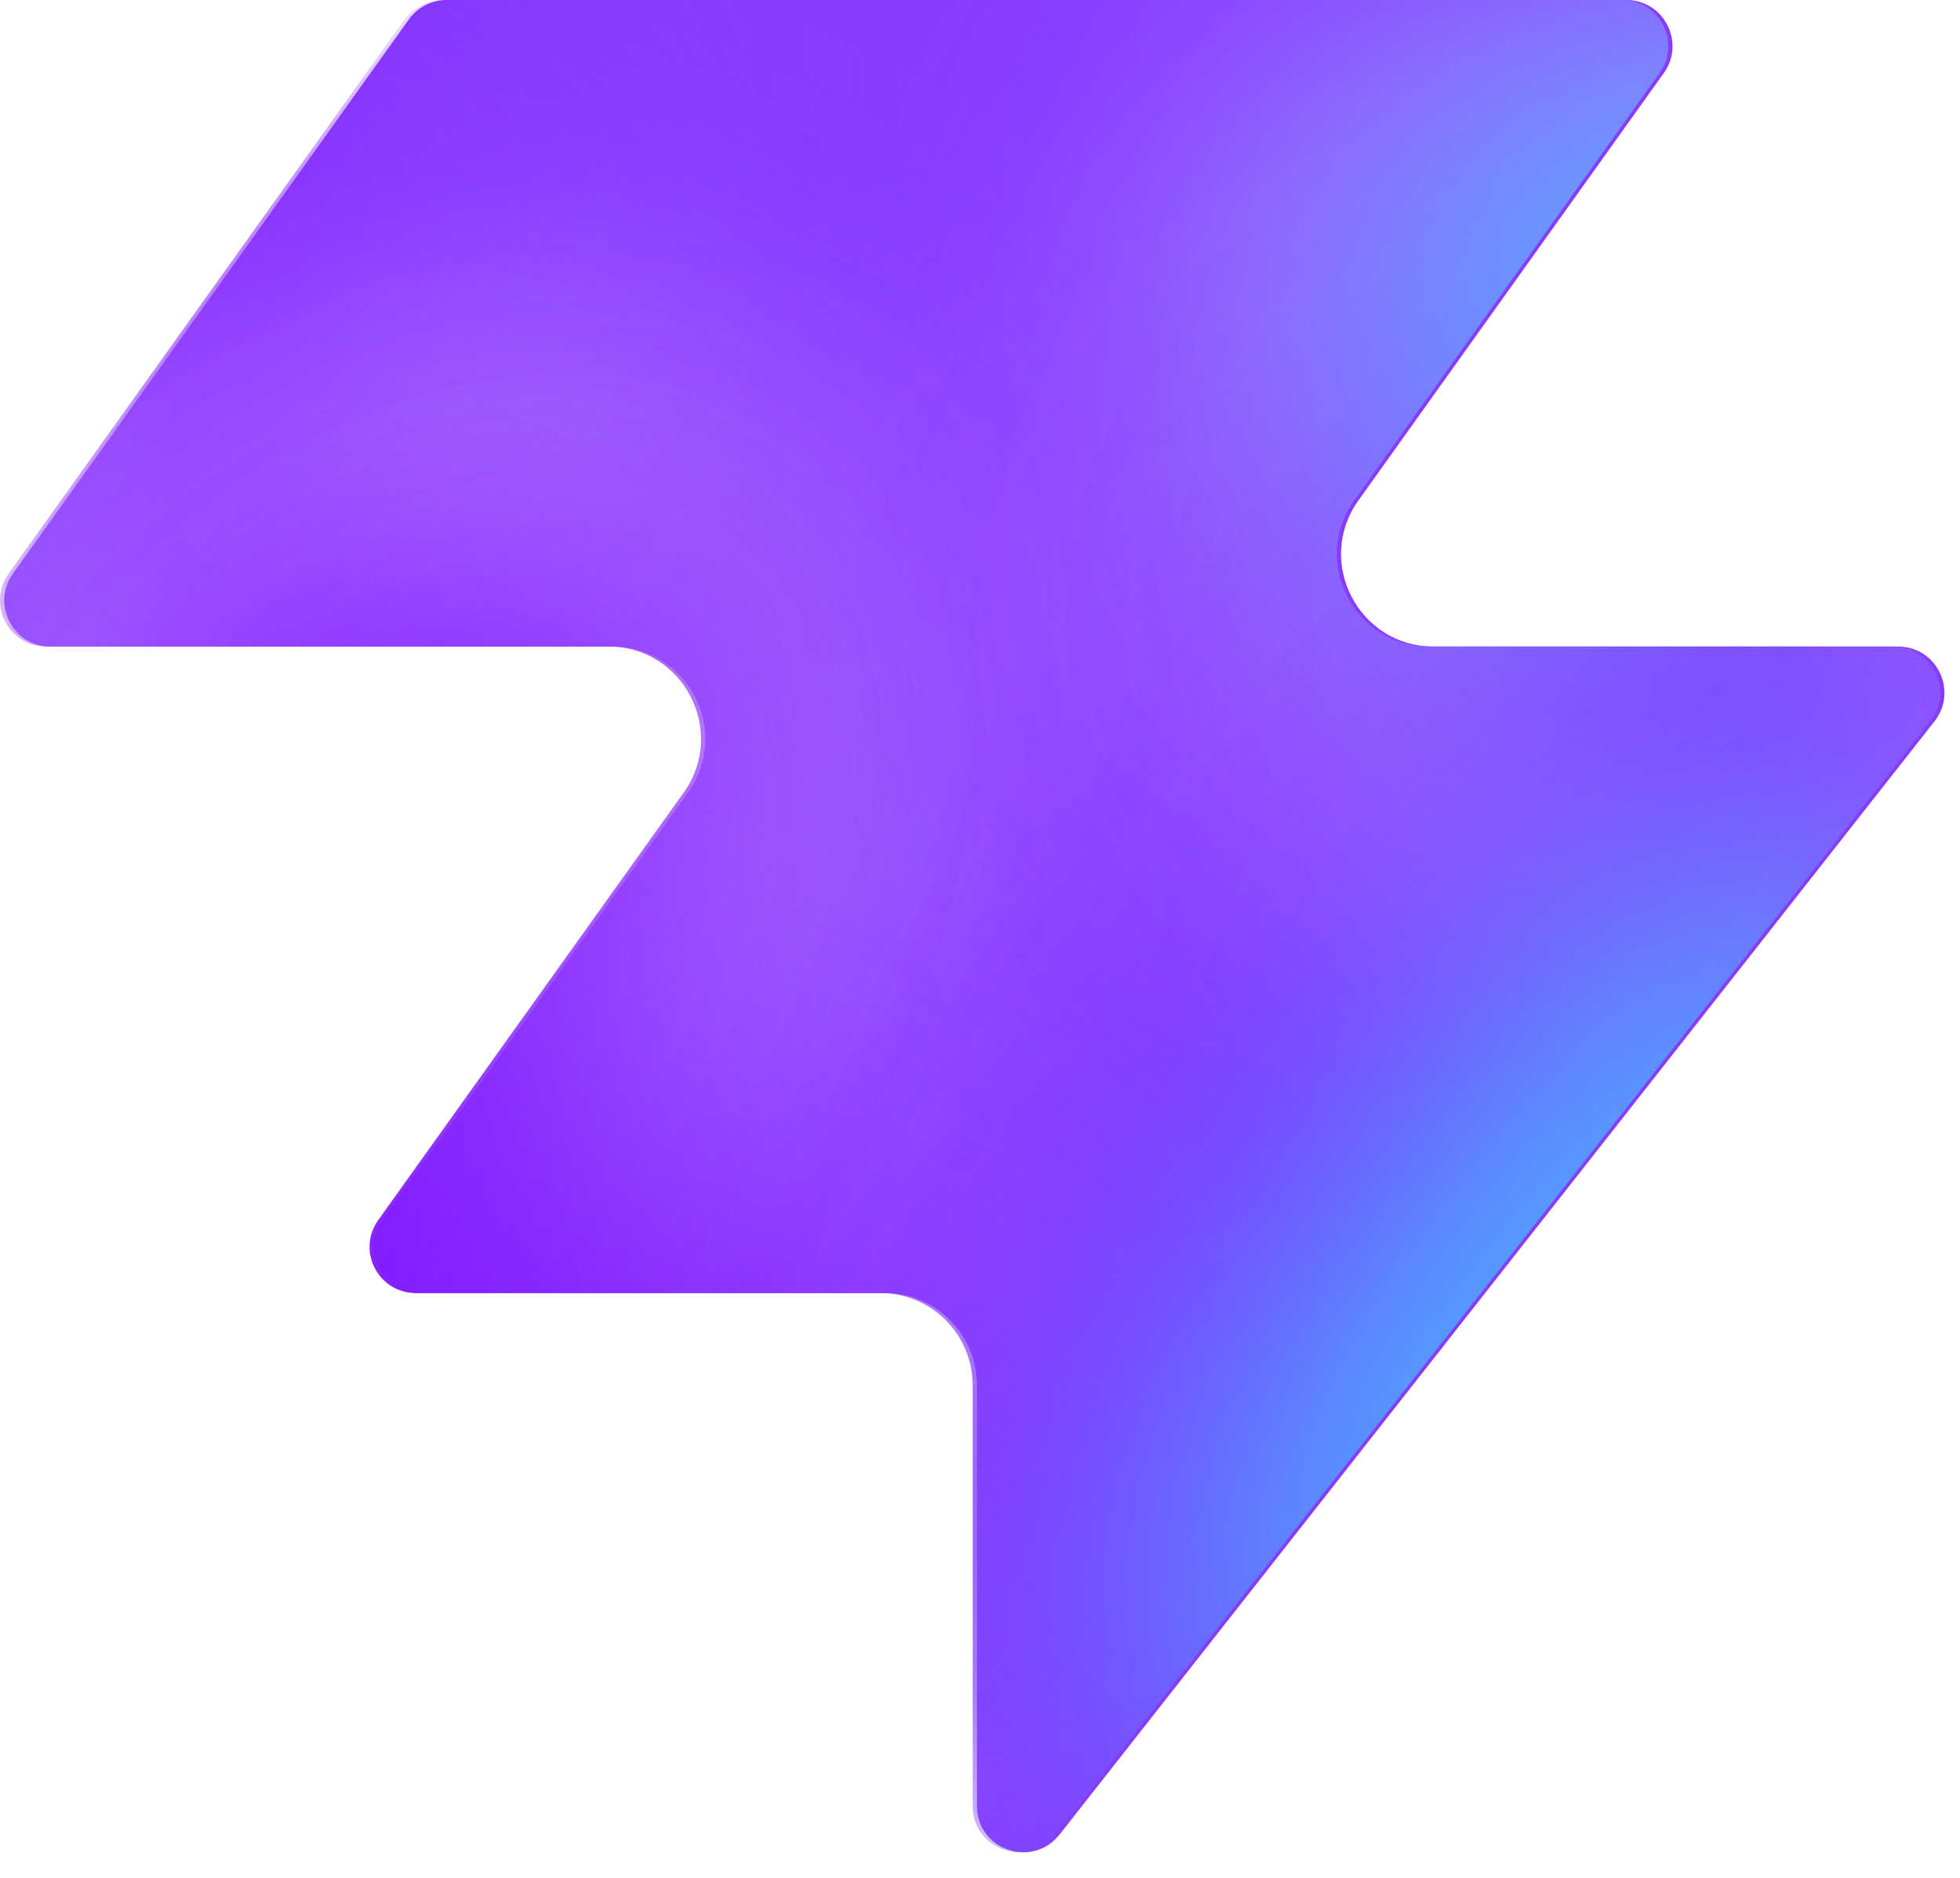
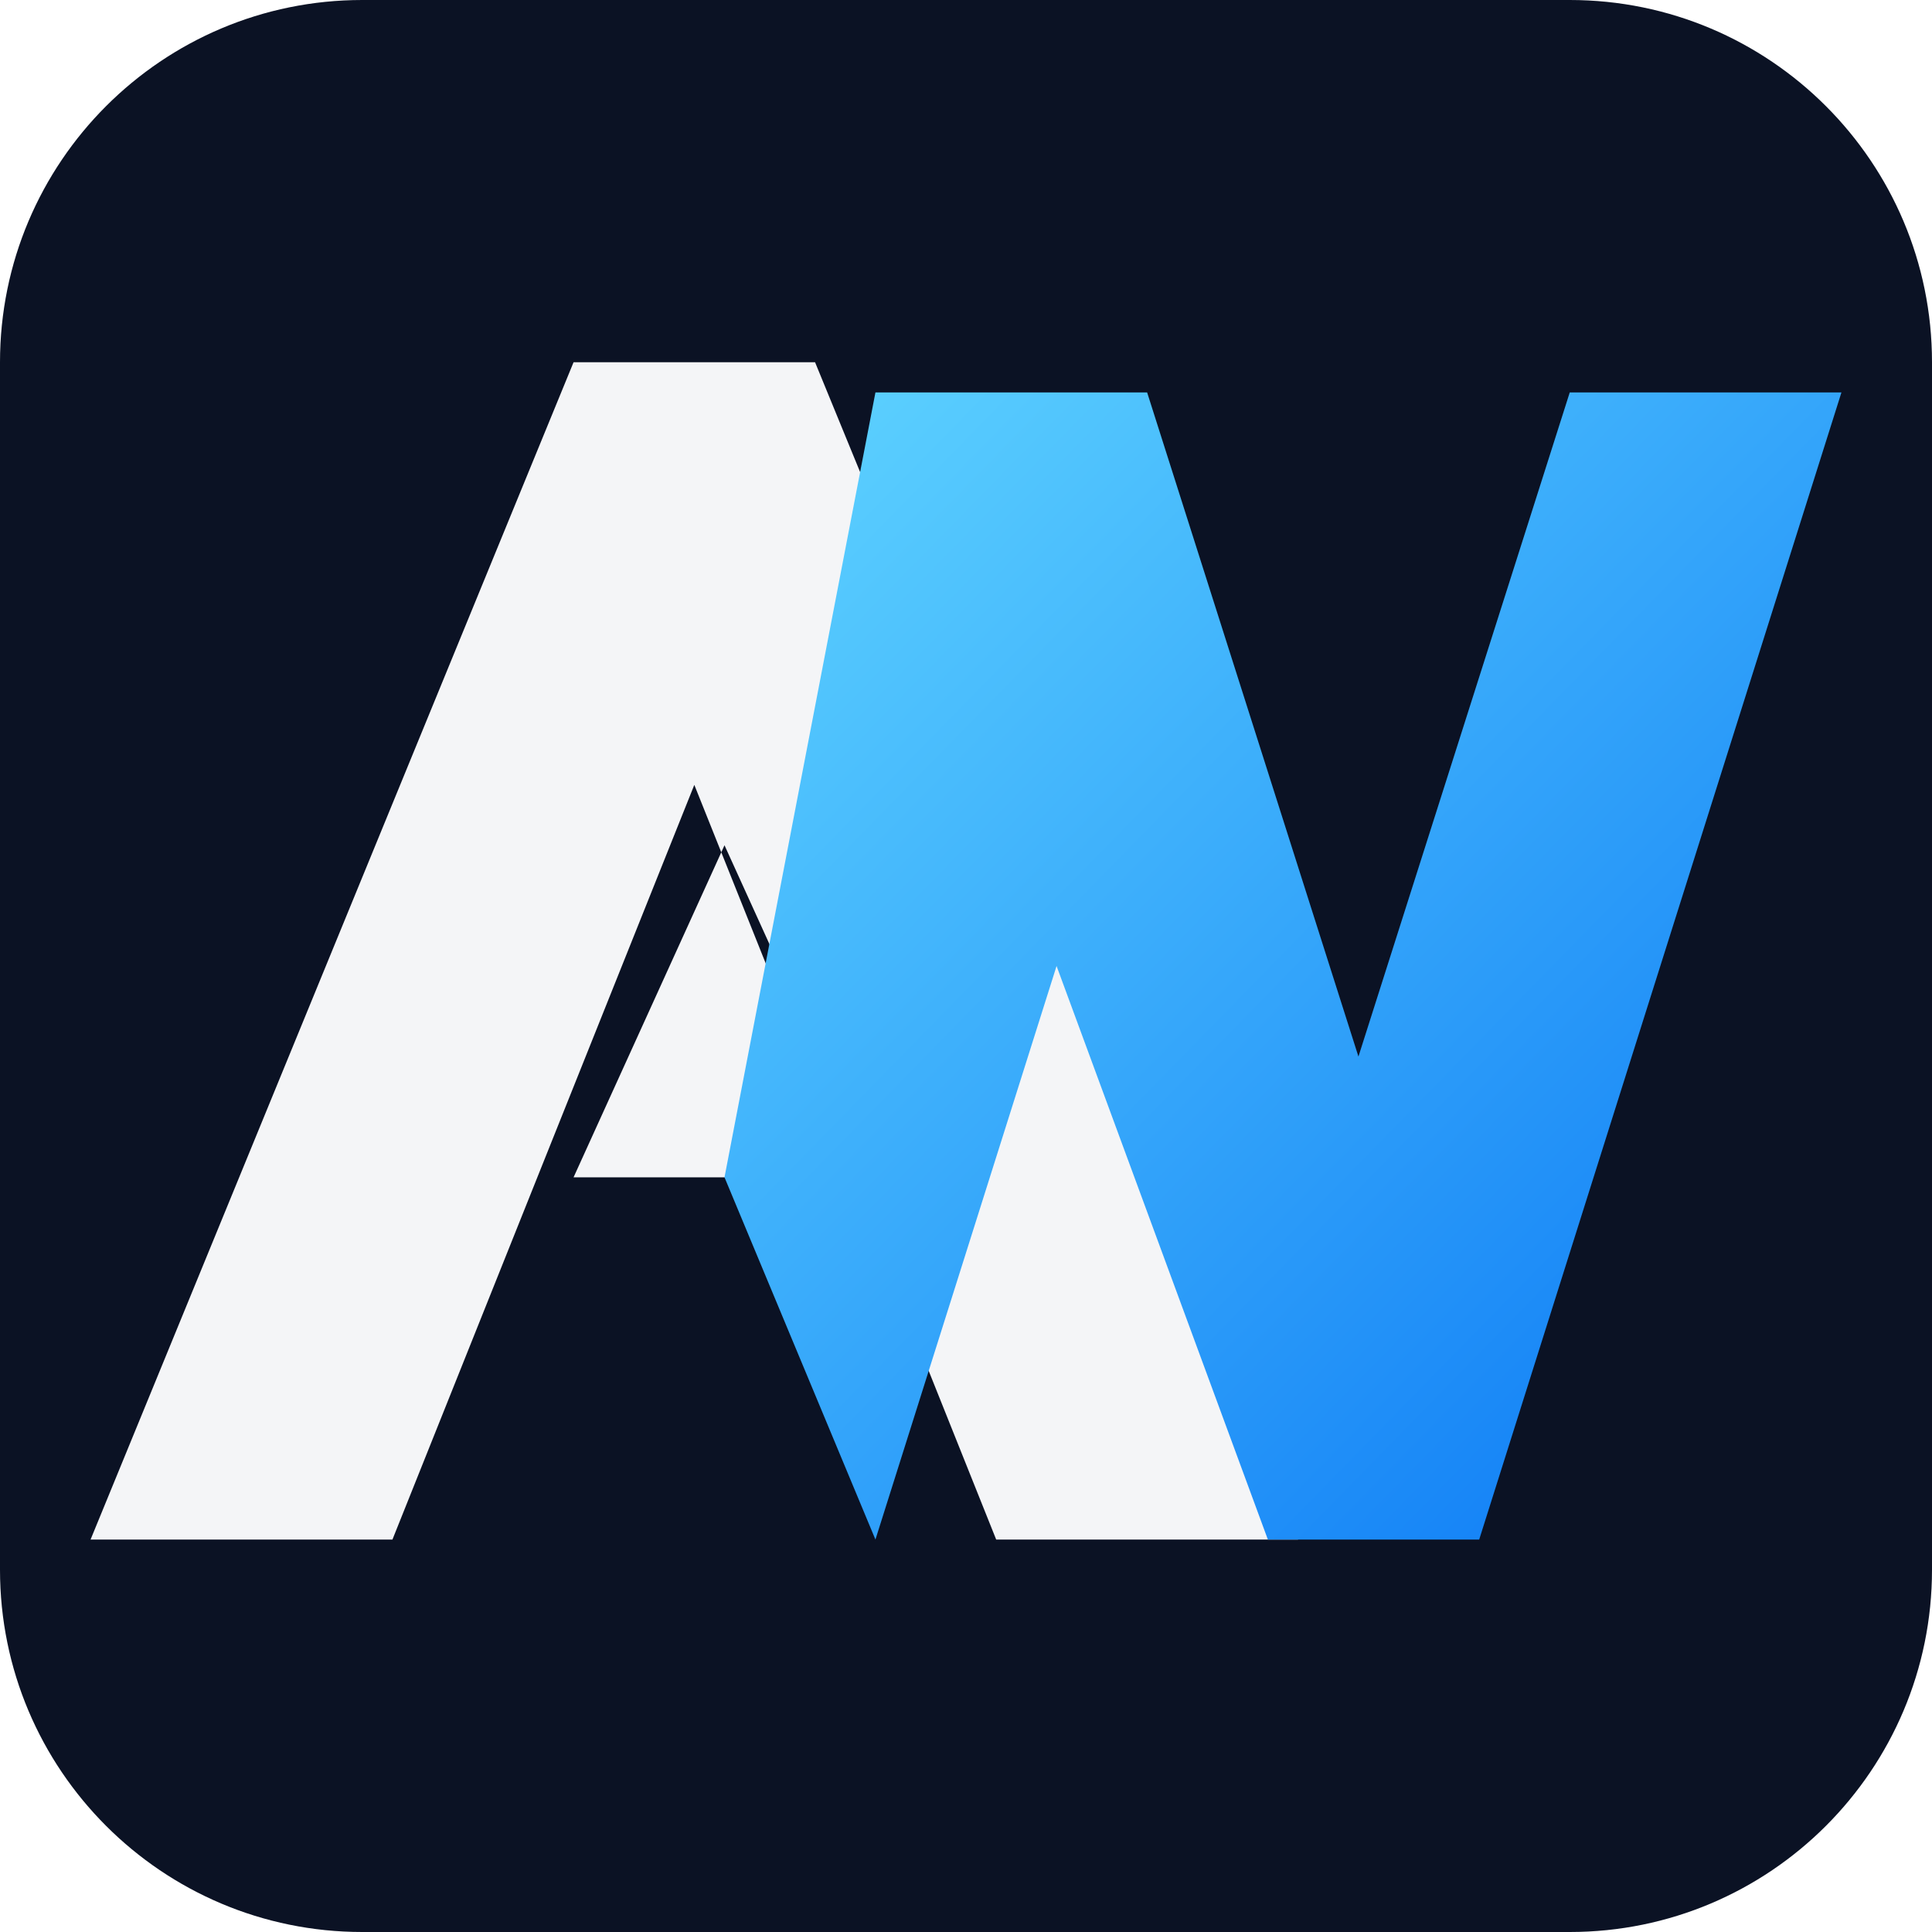
- <svg xmlns="http://www.w3.org/2000/svg" width="48" height="46" fill="none" viewBox="0 0 48 46">
-   <path fill="#863bff" d="M25.946 44.938c-.664.845-2.021.375-2.021-.698V33.937a2.26 2.26 0 0 0-2.262-2.262H10.287c-.92 0-1.456-1.04-.92-1.788l7.48-10.471c1.07-1.497 0-3.578-1.842-3.578H1.237c-.92 0-1.456-1.04-.92-1.788L10.013.474c.214-.297.556-.474.92-.474h28.894c.92 0 1.456 1.04.92 1.788l-7.48 10.471c-1.07 1.498 0 3.579 1.842 3.579h11.377c.943 0 1.473 1.088.89 1.83L25.947 44.94z" style="fill:#863bff;fill:color(display-p3 .525 .23 1);fill-opacity:1" />
-   <mask id="a" width="48" height="46" x="0" y="0" maskUnits="userSpaceOnUse" style="mask-type:alpha">
-     <path fill="#000" d="M25.842 44.938c-.664.844-2.021.375-2.021-.698V33.937a2.26 2.26 0 0 0-2.262-2.262H10.183c-.92 0-1.456-1.04-.92-1.788l7.48-10.471c1.07-1.498 0-3.579-1.842-3.579H1.133c-.92 0-1.456-1.04-.92-1.787L9.91.473c.214-.297.556-.474.92-.474h28.894c.92 0 1.456 1.04.92 1.788l-7.48 10.471c-1.07 1.498 0 3.578 1.842 3.578h11.377c.943 0 1.473 1.088.89 1.832L25.843 44.94z" style="fill:#000;fill-opacity:1" />
-   </mask>
-   <g mask="url(#a)">
-     <g filter="url(#b)">
-       <ellipse cx="5.508" cy="14.704" fill="#ede6ff" rx="5.508" ry="14.704" style="fill:#ede6ff;fill:color(display-p3 .927 .903 1);fill-opacity:1" transform="matrix(.00324 1 1 -.00324 -4.47 31.516)" />
-     </g>
-     <g filter="url(#c)">
-       <ellipse cx="10.399" cy="29.851" fill="#ede6ff" rx="10.399" ry="29.851" style="fill:#ede6ff;fill:color(display-p3 .927 .903 1);fill-opacity:1" transform="matrix(.00324 1 1 -.00324 -39.328 7.883)" />
-     </g>
-     <g filter="url(#d)">
-       <ellipse cx="5.508" cy="30.487" fill="#7e14ff" rx="5.508" ry="30.487" style="fill:#7e14ff;fill:color(display-p3 .492 .077 1);fill-opacity:1" transform="rotate(89.814 -25.913 -14.639)scale(1 -1)" />
-     </g>
-     <g filter="url(#e)">
-       <ellipse cx="5.508" cy="30.599" fill="#7e14ff" rx="5.508" ry="30.599" style="fill:#7e14ff;fill:color(display-p3 .492 .077 1);fill-opacity:1" transform="rotate(89.814 -32.644 -3.334)scale(1 -1)" />
-     </g>
-     <g filter="url(#f)">
-       <ellipse cx="5.508" cy="30.599" fill="#7e14ff" rx="5.508" ry="30.599" style="fill:#7e14ff;fill:color(display-p3 .492 .077 1);fill-opacity:1" transform="matrix(.00324 1 1 -.00324 -34.34 30.47)" />
-     </g>
-     <g filter="url(#g)">
-       <ellipse cx="14.072" cy="22.078" fill="#ede6ff" rx="14.072" ry="22.078" style="fill:#ede6ff;fill:color(display-p3 .927 .903 1);fill-opacity:1" transform="rotate(93.35 24.506 48.493)scale(-1 1)" />
-     </g>
-     <g filter="url(#h)">
-       <ellipse cx="3.47" cy="21.501" fill="#7e14ff" rx="3.47" ry="21.501" style="fill:#7e14ff;fill:color(display-p3 .492 .077 1);fill-opacity:1" transform="rotate(89.009 28.708 47.59)scale(-1 1)" />
-     </g>
-     <g filter="url(#i)">
-       <ellipse cx="3.47" cy="21.501" fill="#7e14ff" rx="3.47" ry="21.501" style="fill:#7e14ff;fill:color(display-p3 .492 .077 1);fill-opacity:1" transform="rotate(89.009 28.708 47.59)scale(-1 1)" />
-     </g>
-     <g filter="url(#j)">
-       <ellipse cx=".387" cy="8.972" fill="#7e14ff" rx="4.407" ry="29.108" style="fill:#7e14ff;fill:color(display-p3 .492 .077 1);fill-opacity:1" transform="rotate(39.51 .387 8.972)" />
-     </g>
-     <g filter="url(#k)">
-       <ellipse cx="47.523" cy="-6.092" fill="#7e14ff" rx="4.407" ry="29.108" style="fill:#7e14ff;fill:color(display-p3 .492 .077 1);fill-opacity:1" transform="rotate(37.892 47.523 -6.092)" />
-     </g>
-     <g filter="url(#l)">
-       <ellipse cx="41.412" cy="6.333" fill="#47bfff" rx="5.971" ry="9.665" style="fill:#47bfff;fill:color(display-p3 .28 .748 1);fill-opacity:1" transform="rotate(37.892 41.412 6.333)" />
-     </g>
-     <g filter="url(#m)">
-       <ellipse cx="-1.879" cy="38.332" fill="#7e14ff" rx="4.407" ry="29.108" style="fill:#7e14ff;fill:color(display-p3 .492 .077 1);fill-opacity:1" transform="rotate(37.892 -1.88 38.332)" />
-     </g>
-     <g filter="url(#n)">
-       <ellipse cx="-1.879" cy="38.332" fill="#7e14ff" rx="4.407" ry="29.108" style="fill:#7e14ff;fill:color(display-p3 .492 .077 1);fill-opacity:1" transform="rotate(37.892 -1.88 38.332)" />
-     </g>
-     <g filter="url(#o)">
-       <ellipse cx="35.651" cy="29.907" fill="#7e14ff" rx="4.407" ry="29.108" style="fill:#7e14ff;fill:color(display-p3 .492 .077 1);fill-opacity:1" transform="rotate(37.892 35.651 29.907)" />
-     </g>
-     <g filter="url(#p)">
-       <ellipse cx="38.418" cy="32.4" fill="#47bfff" rx="5.971" ry="15.297" style="fill:#47bfff;fill:color(display-p3 .28 .748 1);fill-opacity:1" transform="rotate(37.892 38.418 32.4)" />
-     </g>
-   </g>
+ <svg xmlns="http://www.w3.org/2000/svg" viewBox="0 0 64 64">
  <defs>
-     <filter id="b" width="60.045" height="41.654" x="-19.77" y="16.149" color-interpolation-filters="sRGB" filterUnits="userSpaceOnUse">
-       <feFlood flood-opacity="0" result="BackgroundImageFix" />
-       <feBlend in="SourceGraphic" in2="BackgroundImageFix" result="shape" />
-       <feGaussianBlur result="effect1_foregroundBlur_2002_17158" stdDeviation="7.659" />
-     </filter>
-     <filter id="c" width="90.34" height="51.437" x="-54.613" y="-7.533" color-interpolation-filters="sRGB" filterUnits="userSpaceOnUse">
-       <feFlood flood-opacity="0" result="BackgroundImageFix" />
-       <feBlend in="SourceGraphic" in2="BackgroundImageFix" result="shape" />
-       <feGaussianBlur result="effect1_foregroundBlur_2002_17158" stdDeviation="7.659" />
-     </filter>
-     <filter id="d" width="79.355" height="29.4" x="-49.64" y="2.03" color-interpolation-filters="sRGB" filterUnits="userSpaceOnUse">
-       <feFlood flood-opacity="0" result="BackgroundImageFix" />
-       <feBlend in="SourceGraphic" in2="BackgroundImageFix" result="shape" />
-       <feGaussianBlur result="effect1_foregroundBlur_2002_17158" stdDeviation="4.596" />
-     </filter>
-     <filter id="e" width="79.579" height="29.4" x="-45.045" y="20.029" color-interpolation-filters="sRGB" filterUnits="userSpaceOnUse">
-       <feFlood flood-opacity="0" result="BackgroundImageFix" />
-       <feBlend in="SourceGraphic" in2="BackgroundImageFix" result="shape" />
-       <feGaussianBlur result="effect1_foregroundBlur_2002_17158" stdDeviation="4.596" />
-     </filter>
-     <filter id="f" width="79.579" height="29.4" x="-43.513" y="21.178" color-interpolation-filters="sRGB" filterUnits="userSpaceOnUse">
-       <feFlood flood-opacity="0" result="BackgroundImageFix" />
-       <feBlend in="SourceGraphic" in2="BackgroundImageFix" result="shape" />
-       <feGaussianBlur result="effect1_foregroundBlur_2002_17158" stdDeviation="4.596" />
-     </filter>
-     <filter id="g" width="74.749" height="58.852" x="15.756" y="-17.901" color-interpolation-filters="sRGB" filterUnits="userSpaceOnUse">
-       <feFlood flood-opacity="0" result="BackgroundImageFix" />
-       <feBlend in="SourceGraphic" in2="BackgroundImageFix" result="shape" />
-       <feGaussianBlur result="effect1_foregroundBlur_2002_17158" stdDeviation="7.659" />
-     </filter>
-     <filter id="h" width="61.377" height="25.362" x="23.548" y="2.284" color-interpolation-filters="sRGB" filterUnits="userSpaceOnUse">
-       <feFlood flood-opacity="0" result="BackgroundImageFix" />
-       <feBlend in="SourceGraphic" in2="BackgroundImageFix" result="shape" />
-       <feGaussianBlur result="effect1_foregroundBlur_2002_17158" stdDeviation="4.596" />
-     </filter>
-     <filter id="i" width="61.377" height="25.362" x="23.548" y="2.284" color-interpolation-filters="sRGB" filterUnits="userSpaceOnUse">
-       <feFlood flood-opacity="0" result="BackgroundImageFix" />
-       <feBlend in="SourceGraphic" in2="BackgroundImageFix" result="shape" />
-       <feGaussianBlur result="effect1_foregroundBlur_2002_17158" stdDeviation="4.596" />
-     </filter>
-     <filter id="j" width="56.045" height="63.649" x="-27.636" y="-22.853" color-interpolation-filters="sRGB" filterUnits="userSpaceOnUse">
-       <feFlood flood-opacity="0" result="BackgroundImageFix" />
-       <feBlend in="SourceGraphic" in2="BackgroundImageFix" result="shape" />
-       <feGaussianBlur result="effect1_foregroundBlur_2002_17158" stdDeviation="4.596" />
-     </filter>
-     <filter id="k" width="54.814" height="64.646" x="20.116" y="-38.415" color-interpolation-filters="sRGB" filterUnits="userSpaceOnUse">
-       <feFlood flood-opacity="0" result="BackgroundImageFix" />
-       <feBlend in="SourceGraphic" in2="BackgroundImageFix" result="shape" />
-       <feGaussianBlur result="effect1_foregroundBlur_2002_17158" stdDeviation="4.596" />
-     </filter>
-     <filter id="l" width="33.541" height="35.313" x="24.641" y="-11.323" color-interpolation-filters="sRGB" filterUnits="userSpaceOnUse">
-       <feFlood flood-opacity="0" result="BackgroundImageFix" />
-       <feBlend in="SourceGraphic" in2="BackgroundImageFix" result="shape" />
-       <feGaussianBlur result="effect1_foregroundBlur_2002_17158" stdDeviation="4.596" />
-     </filter>
-     <filter id="m" width="54.814" height="64.646" x="-29.286" y="6.009" color-interpolation-filters="sRGB" filterUnits="userSpaceOnUse">
-       <feFlood flood-opacity="0" result="BackgroundImageFix" />
-       <feBlend in="SourceGraphic" in2="BackgroundImageFix" result="shape" />
-       <feGaussianBlur result="effect1_foregroundBlur_2002_17158" stdDeviation="4.596" />
-     </filter>
-     <filter id="n" width="54.814" height="64.646" x="-29.286" y="6.009" color-interpolation-filters="sRGB" filterUnits="userSpaceOnUse">
-       <feFlood flood-opacity="0" result="BackgroundImageFix" />
-       <feBlend in="SourceGraphic" in2="BackgroundImageFix" result="shape" />
-       <feGaussianBlur result="effect1_foregroundBlur_2002_17158" stdDeviation="4.596" />
-     </filter>
-     <filter id="o" width="54.814" height="64.646" x="8.244" y="-2.416" color-interpolation-filters="sRGB" filterUnits="userSpaceOnUse">
-       <feFlood flood-opacity="0" result="BackgroundImageFix" />
-       <feBlend in="SourceGraphic" in2="BackgroundImageFix" result="shape" />
-       <feGaussianBlur result="effect1_foregroundBlur_2002_17158" stdDeviation="4.596" />
-     </filter>
-     <filter id="p" width="39.409" height="43.623" x="18.713" y="10.588" color-interpolation-filters="sRGB" filterUnits="userSpaceOnUse">
-       <feFlood flood-opacity="0" result="BackgroundImageFix" />
-       <feBlend in="SourceGraphic" in2="BackgroundImageFix" result="shape" />
-       <feGaussianBlur result="effect1_foregroundBlur_2002_17158" stdDeviation="4.596" />
-     </filter>
+     <linearGradient id="blue" x1="0" y1="0" x2="1" y2="1">
+       <stop offset="0%" stop-color="#60d5ff" />
+       <stop offset="100%" stop-color="#0875f5" />
+     </linearGradient>
  </defs>
+   <rect width="64" height="64" rx="12" fill="#0b1224" />
+   <path fill="#f4f5f7" fill-rule="evenodd" d="M3 51 L19 12 H27 L43 51 H33 L23 26 L13 51 Z        M19 39 H29 L24 28 Z" />
+   <path fill="url(#blue)" d="M29 13 H38 L45 35 L52 13 H61        L49 51 H42 L35 32 L29 51 L24 39 Z" />
</svg>
